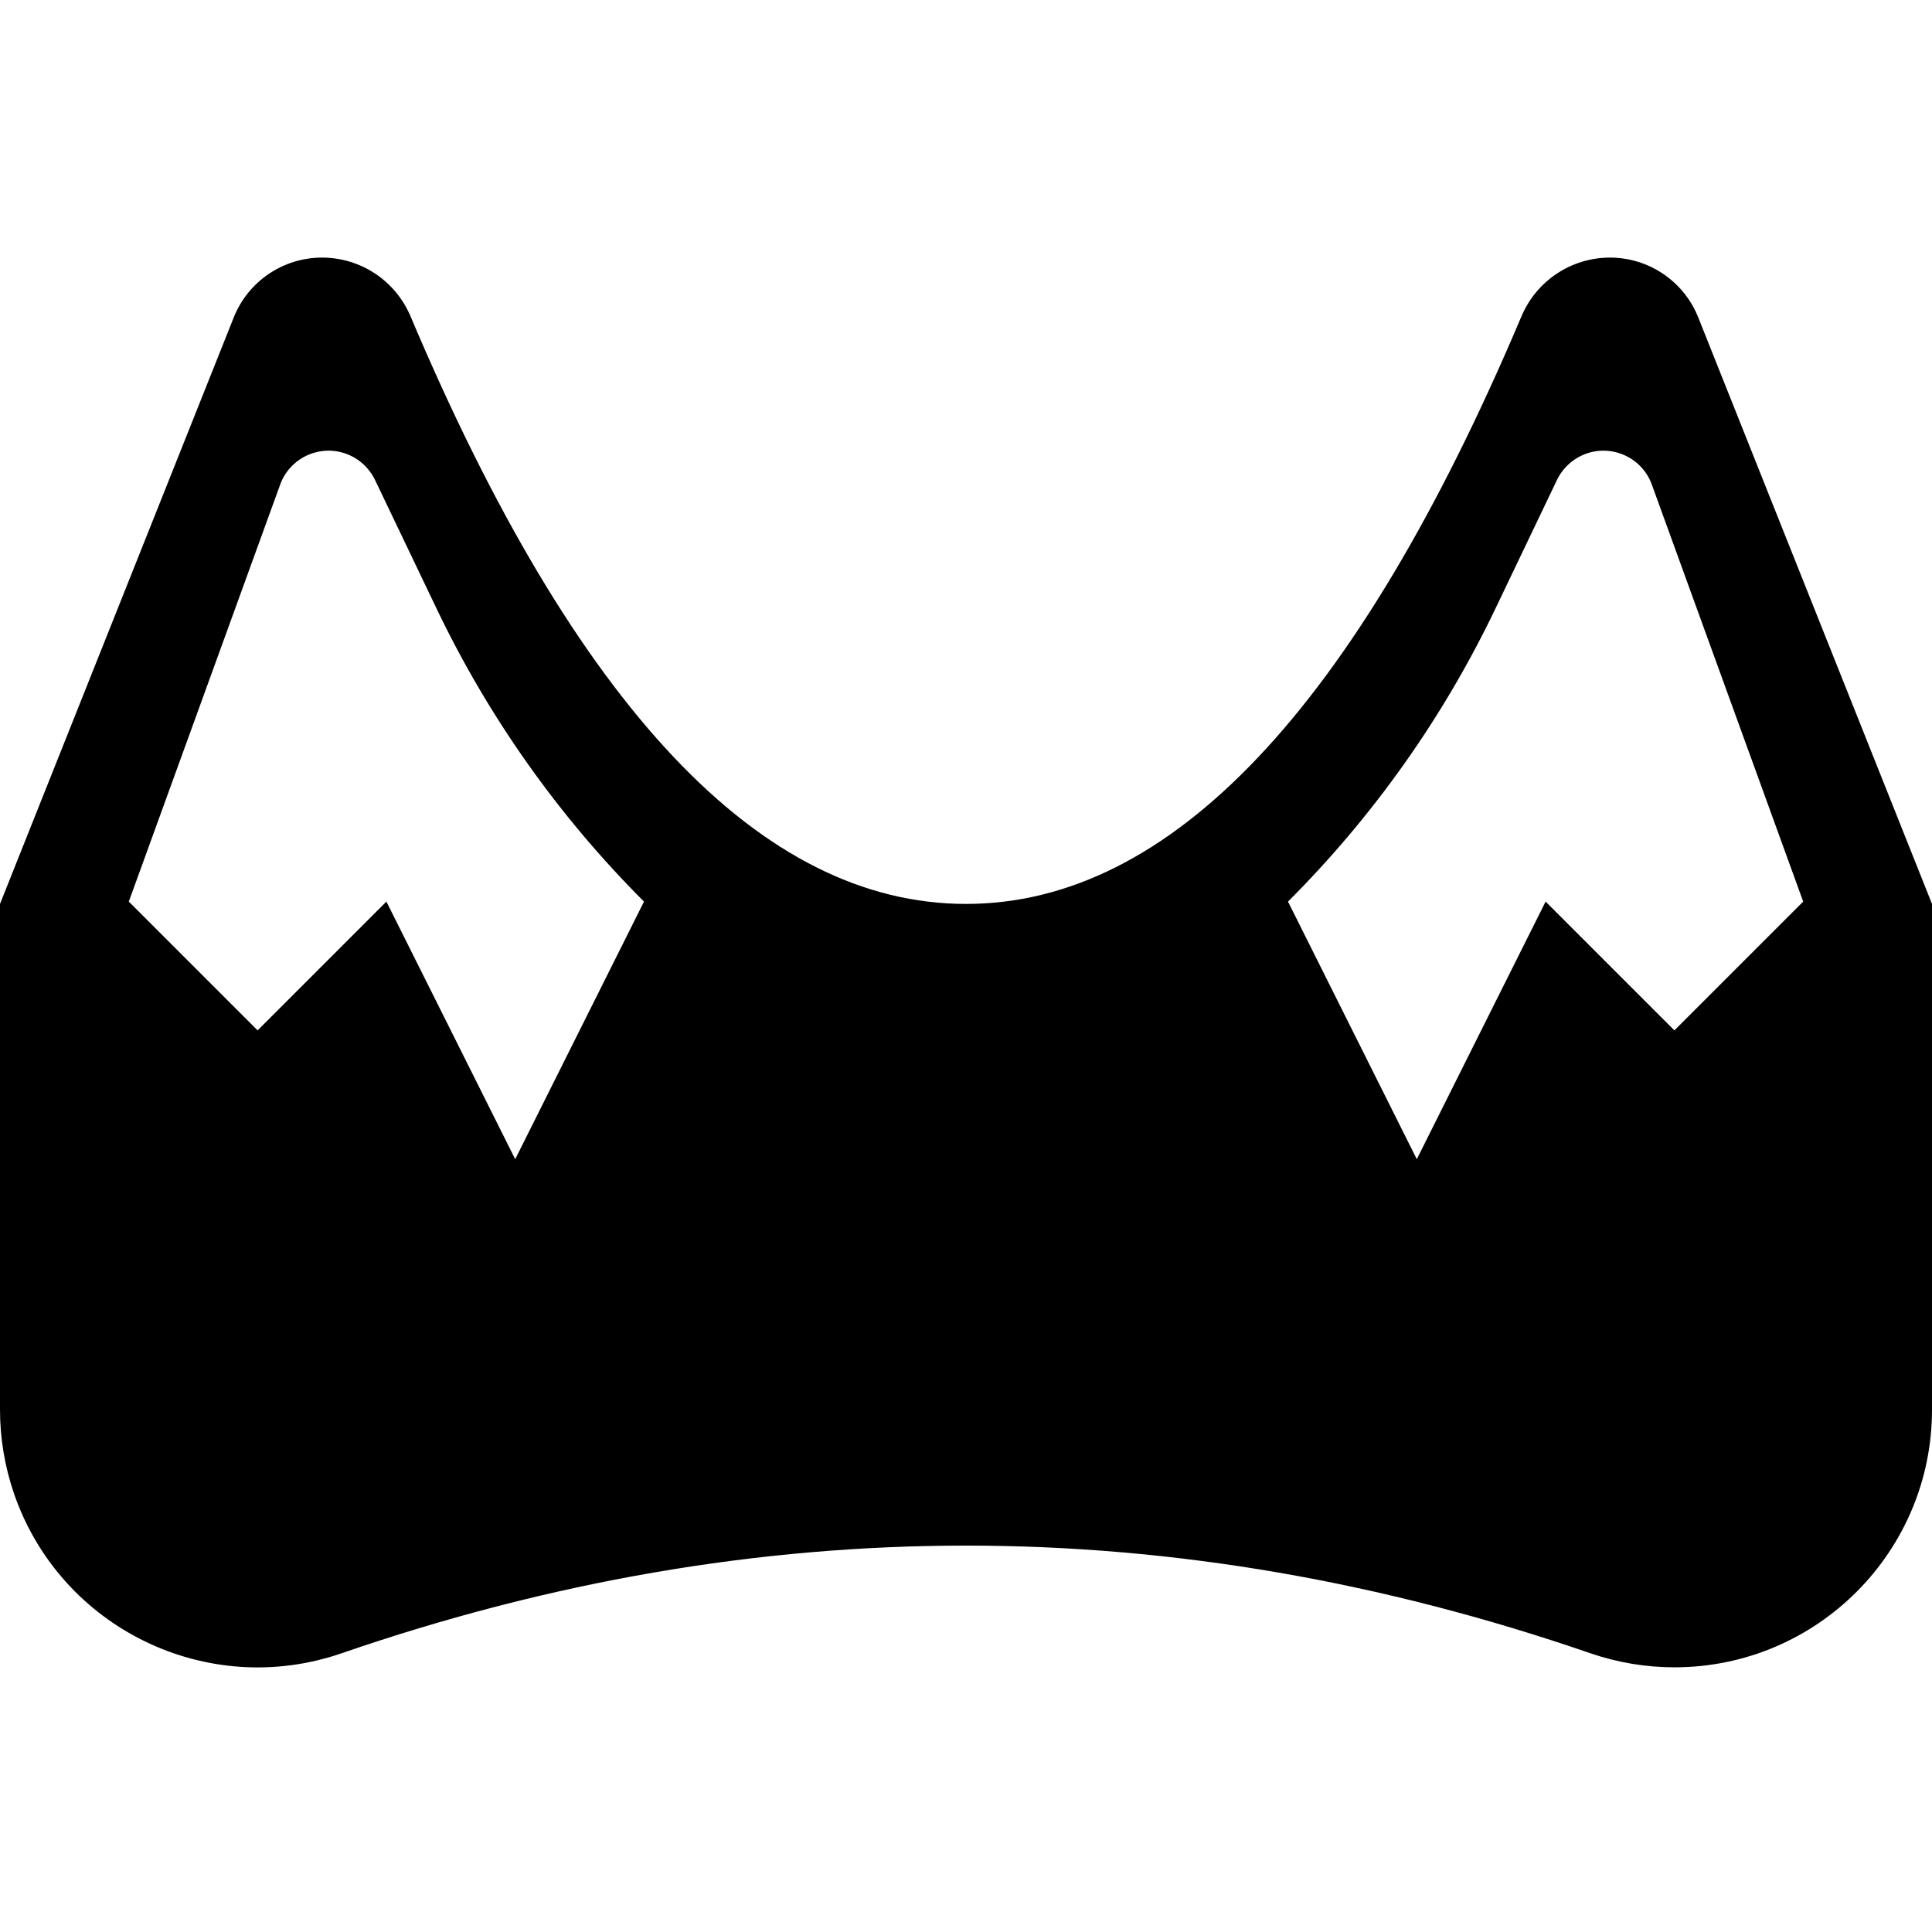
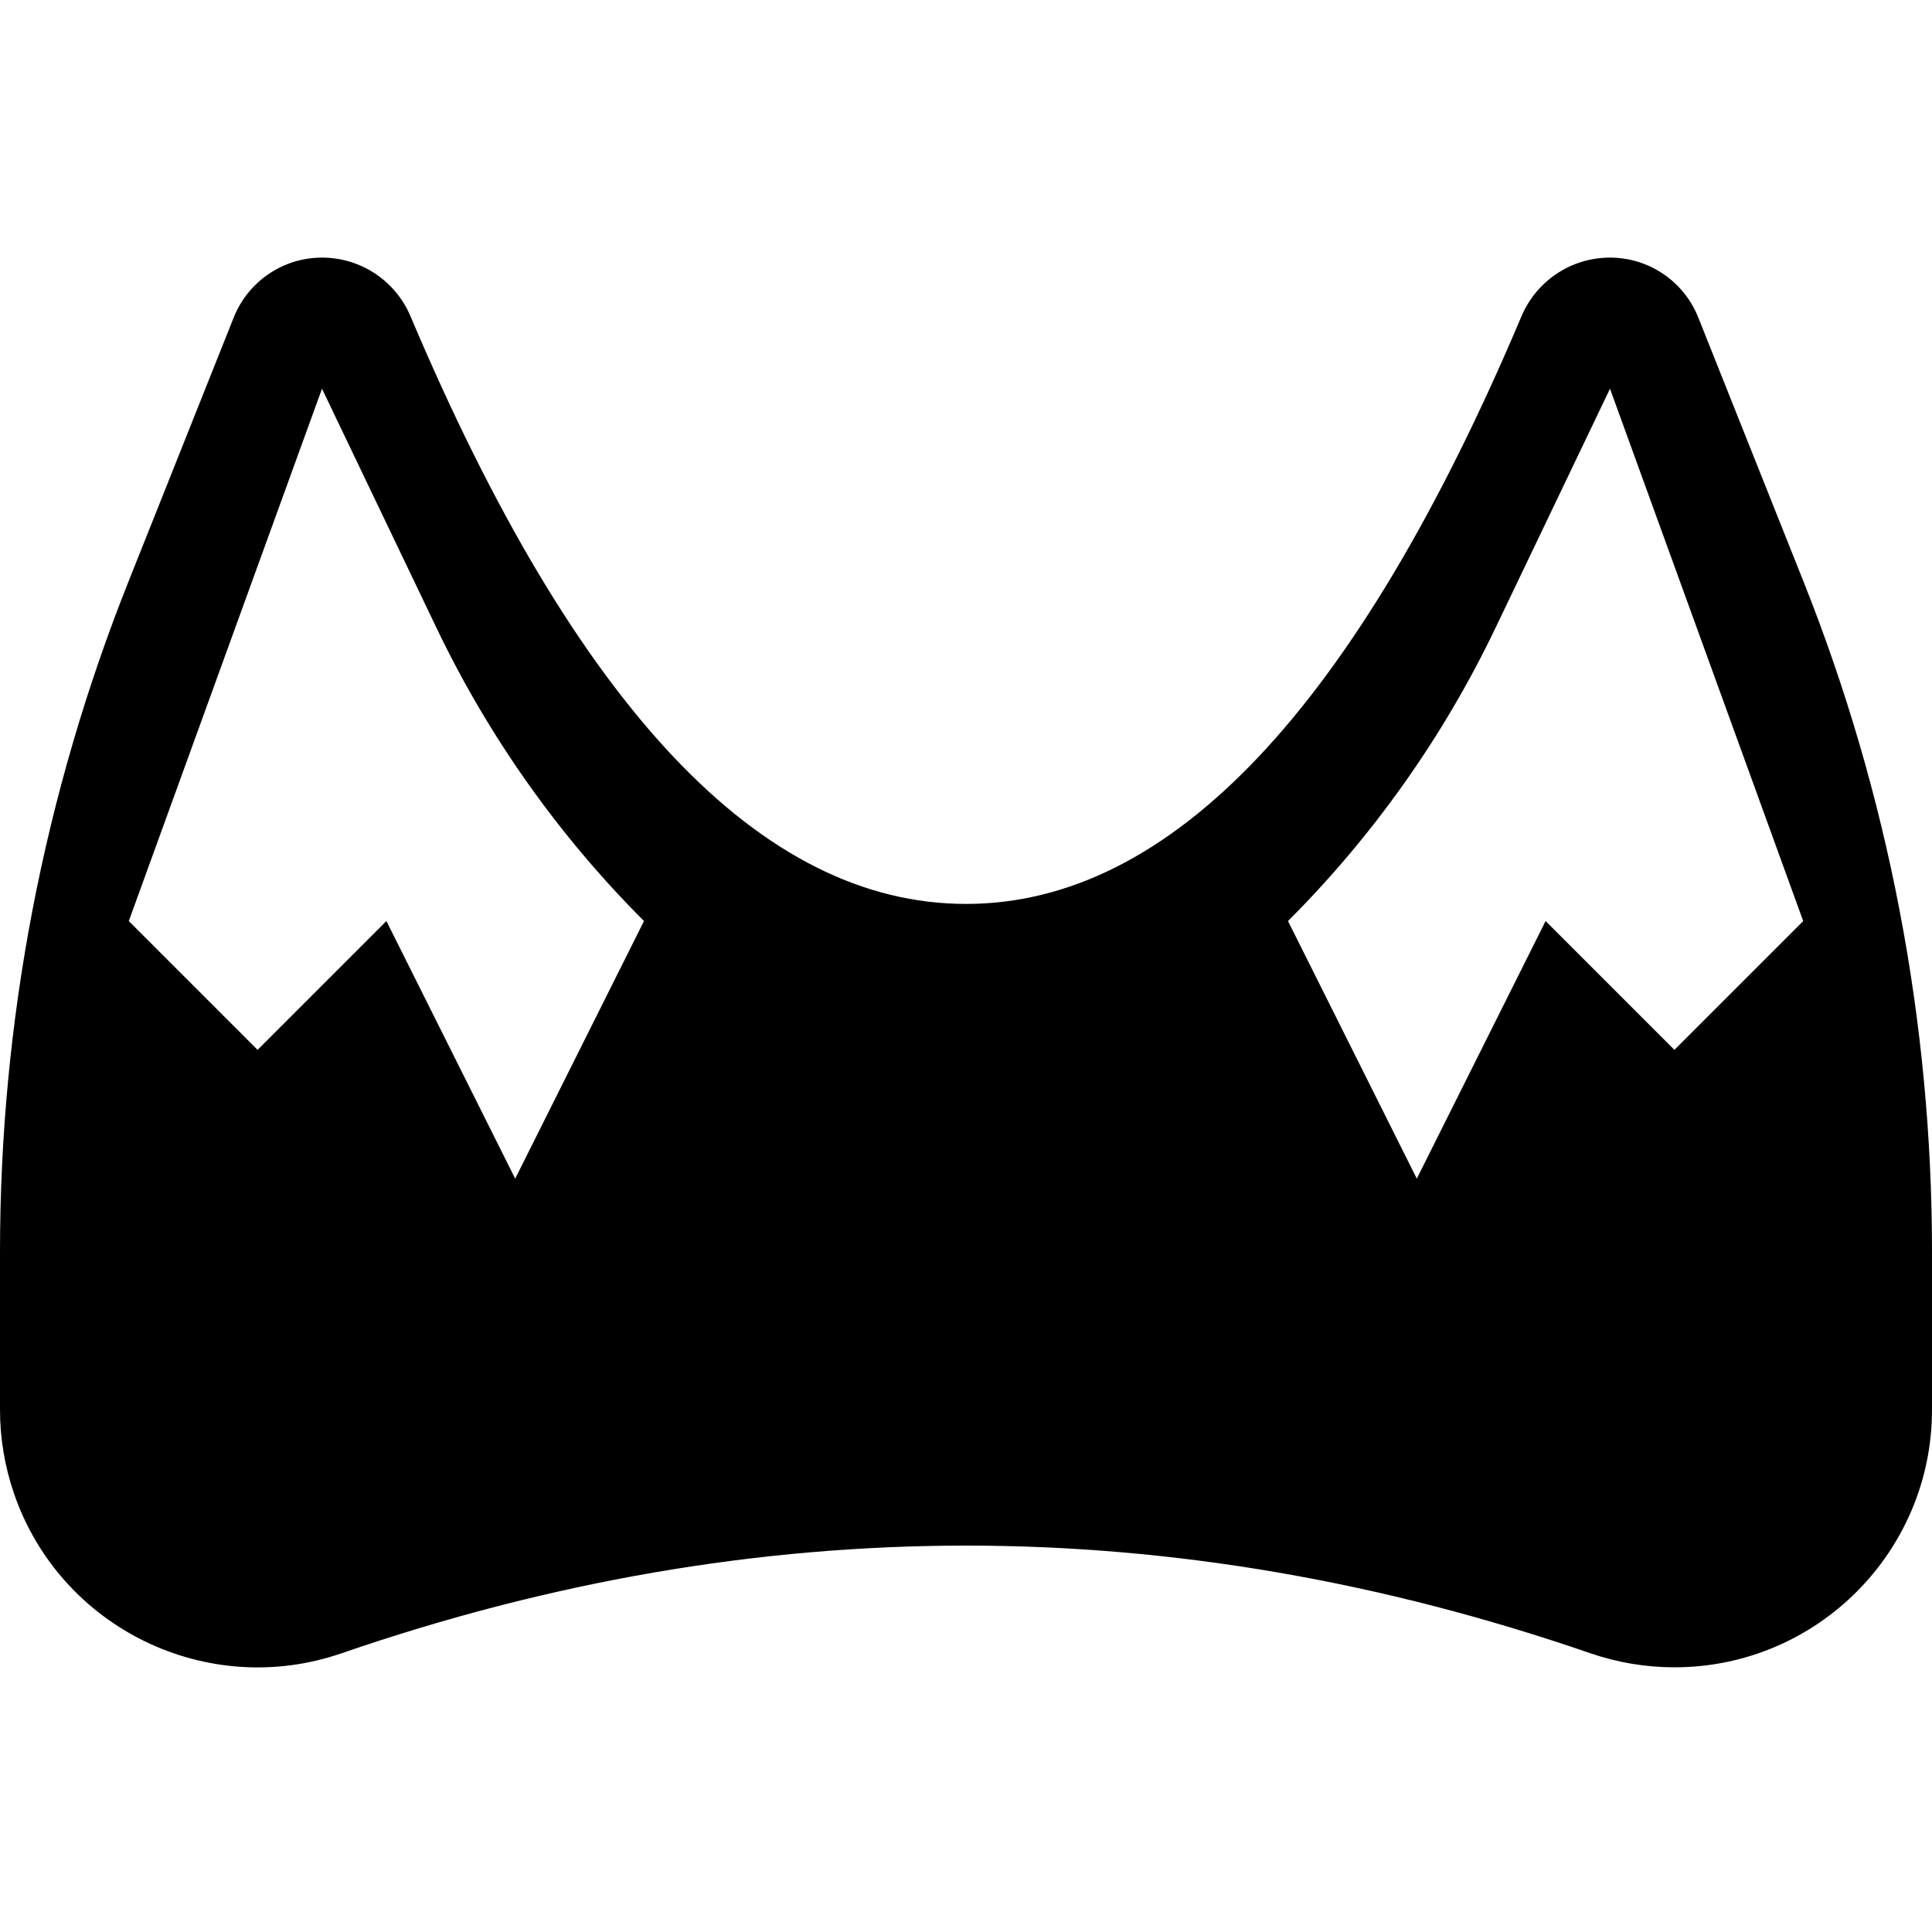
<svg xmlns="http://www.w3.org/2000/svg" width="15px" height="15px" viewBox="0 0 15 15" version="1.1">
-   <path d="M-1.13456755e-13,10.945 L-1.13446422e-13,7.018 L1.815,2.464 C1.927,2.184 2.198,2 2.5,2 C2.8,2 3.07,2.179 3.187,2.455 C4.473,5.497 5.911,7.018 7.5,7.018 C9.089,7.018 10.527,5.497 11.813,2.455 C11.93,2.179 12.2,2 12.5,2 C12.802,2 13.073,2.184 13.185,2.464 L15,7.018 L15,10.945 C15,12.049 14.105,12.945 13,12.945 C12.778,12.945 12.558,12.908 12.348,12.836 C10.732,12.279 9.116,12 7.5,12 C5.884,12 4.268,12.279 2.652,12.836 L2.652,12.836 C1.608,13.196 0.469,12.641 0.109,11.597 C0.037,11.387 -1.13437626e-13,11.167 -1.13464793e-13,10.945 Z M2.912,3.727 C2.866,3.632 2.786,3.559 2.687,3.523 C2.48,3.448 2.25,3.555 2.175,3.763 L1,7 L2,8 L3,7 L4,9 C4.667,7.667 5,7 5,7 C4.338,6.338 3.793,5.569 3.389,4.724 L2.912,3.727 Z M12.088,3.727 L11.611,4.724 C11.207,5.569 10.662,6.338 10,7 C10,7 10.333,7.667 11,9 L12,7 L13,8 L14,7 L12.825,3.763 C12.75,3.555 12.52,3.448 12.313,3.523 C12.214,3.559 12.134,3.632 12.088,3.727 Z" />
+   <path d="M-1.13456755e-13,10.945 L-1.13464793e-13,9.719 C-1.13683308e-13,7.934 0.339,6.166 1,4.509 L1.815,2.464 C1.927,2.184 2.198,2 2.5,2 C2.8,2 3.07,2.179 3.187,2.455 C4.473,5.497 5.911,7.018 7.5,7.018 C9.089,7.018 10.527,5.497 11.813,2.455 C11.93,2.179 12.2,2 12.5,2 C12.802,2 13.073,2.184 13.185,2.464 L14,4.509 C14.661,6.166 15,7.934 15,9.719 L15,10.945 C15,12.049 14.105,12.945 13,12.945 C12.778,12.945 12.558,12.908 12.348,12.836 C10.732,12.279 9.116,12 7.5,12 C5.884,12 4.268,12.279 2.652,12.836 L2.652,12.836 C1.608,13.196 0.469,12.641 0.109,11.597 C0.037,11.387 -1.13437626e-13,11.167 -1.13464793e-13,10.945 Z M2.5,3.018 L1,7.151 L2,8.151 L3,7.151 L4,9.151 C4.667,7.817 5,7.151 5,7.151 C4.338,6.489 3.793,5.719 3.389,4.875 L2.5,3.018 Z M12.5,3.018 L11.611,4.875 C11.207,5.719 10.662,6.489 10,7.151 C10,7.151 10.333,7.817 11,9.151 L12,7.151 L13,8.151 L14,7.151 L12.5,3.018 Z" />
</svg>
